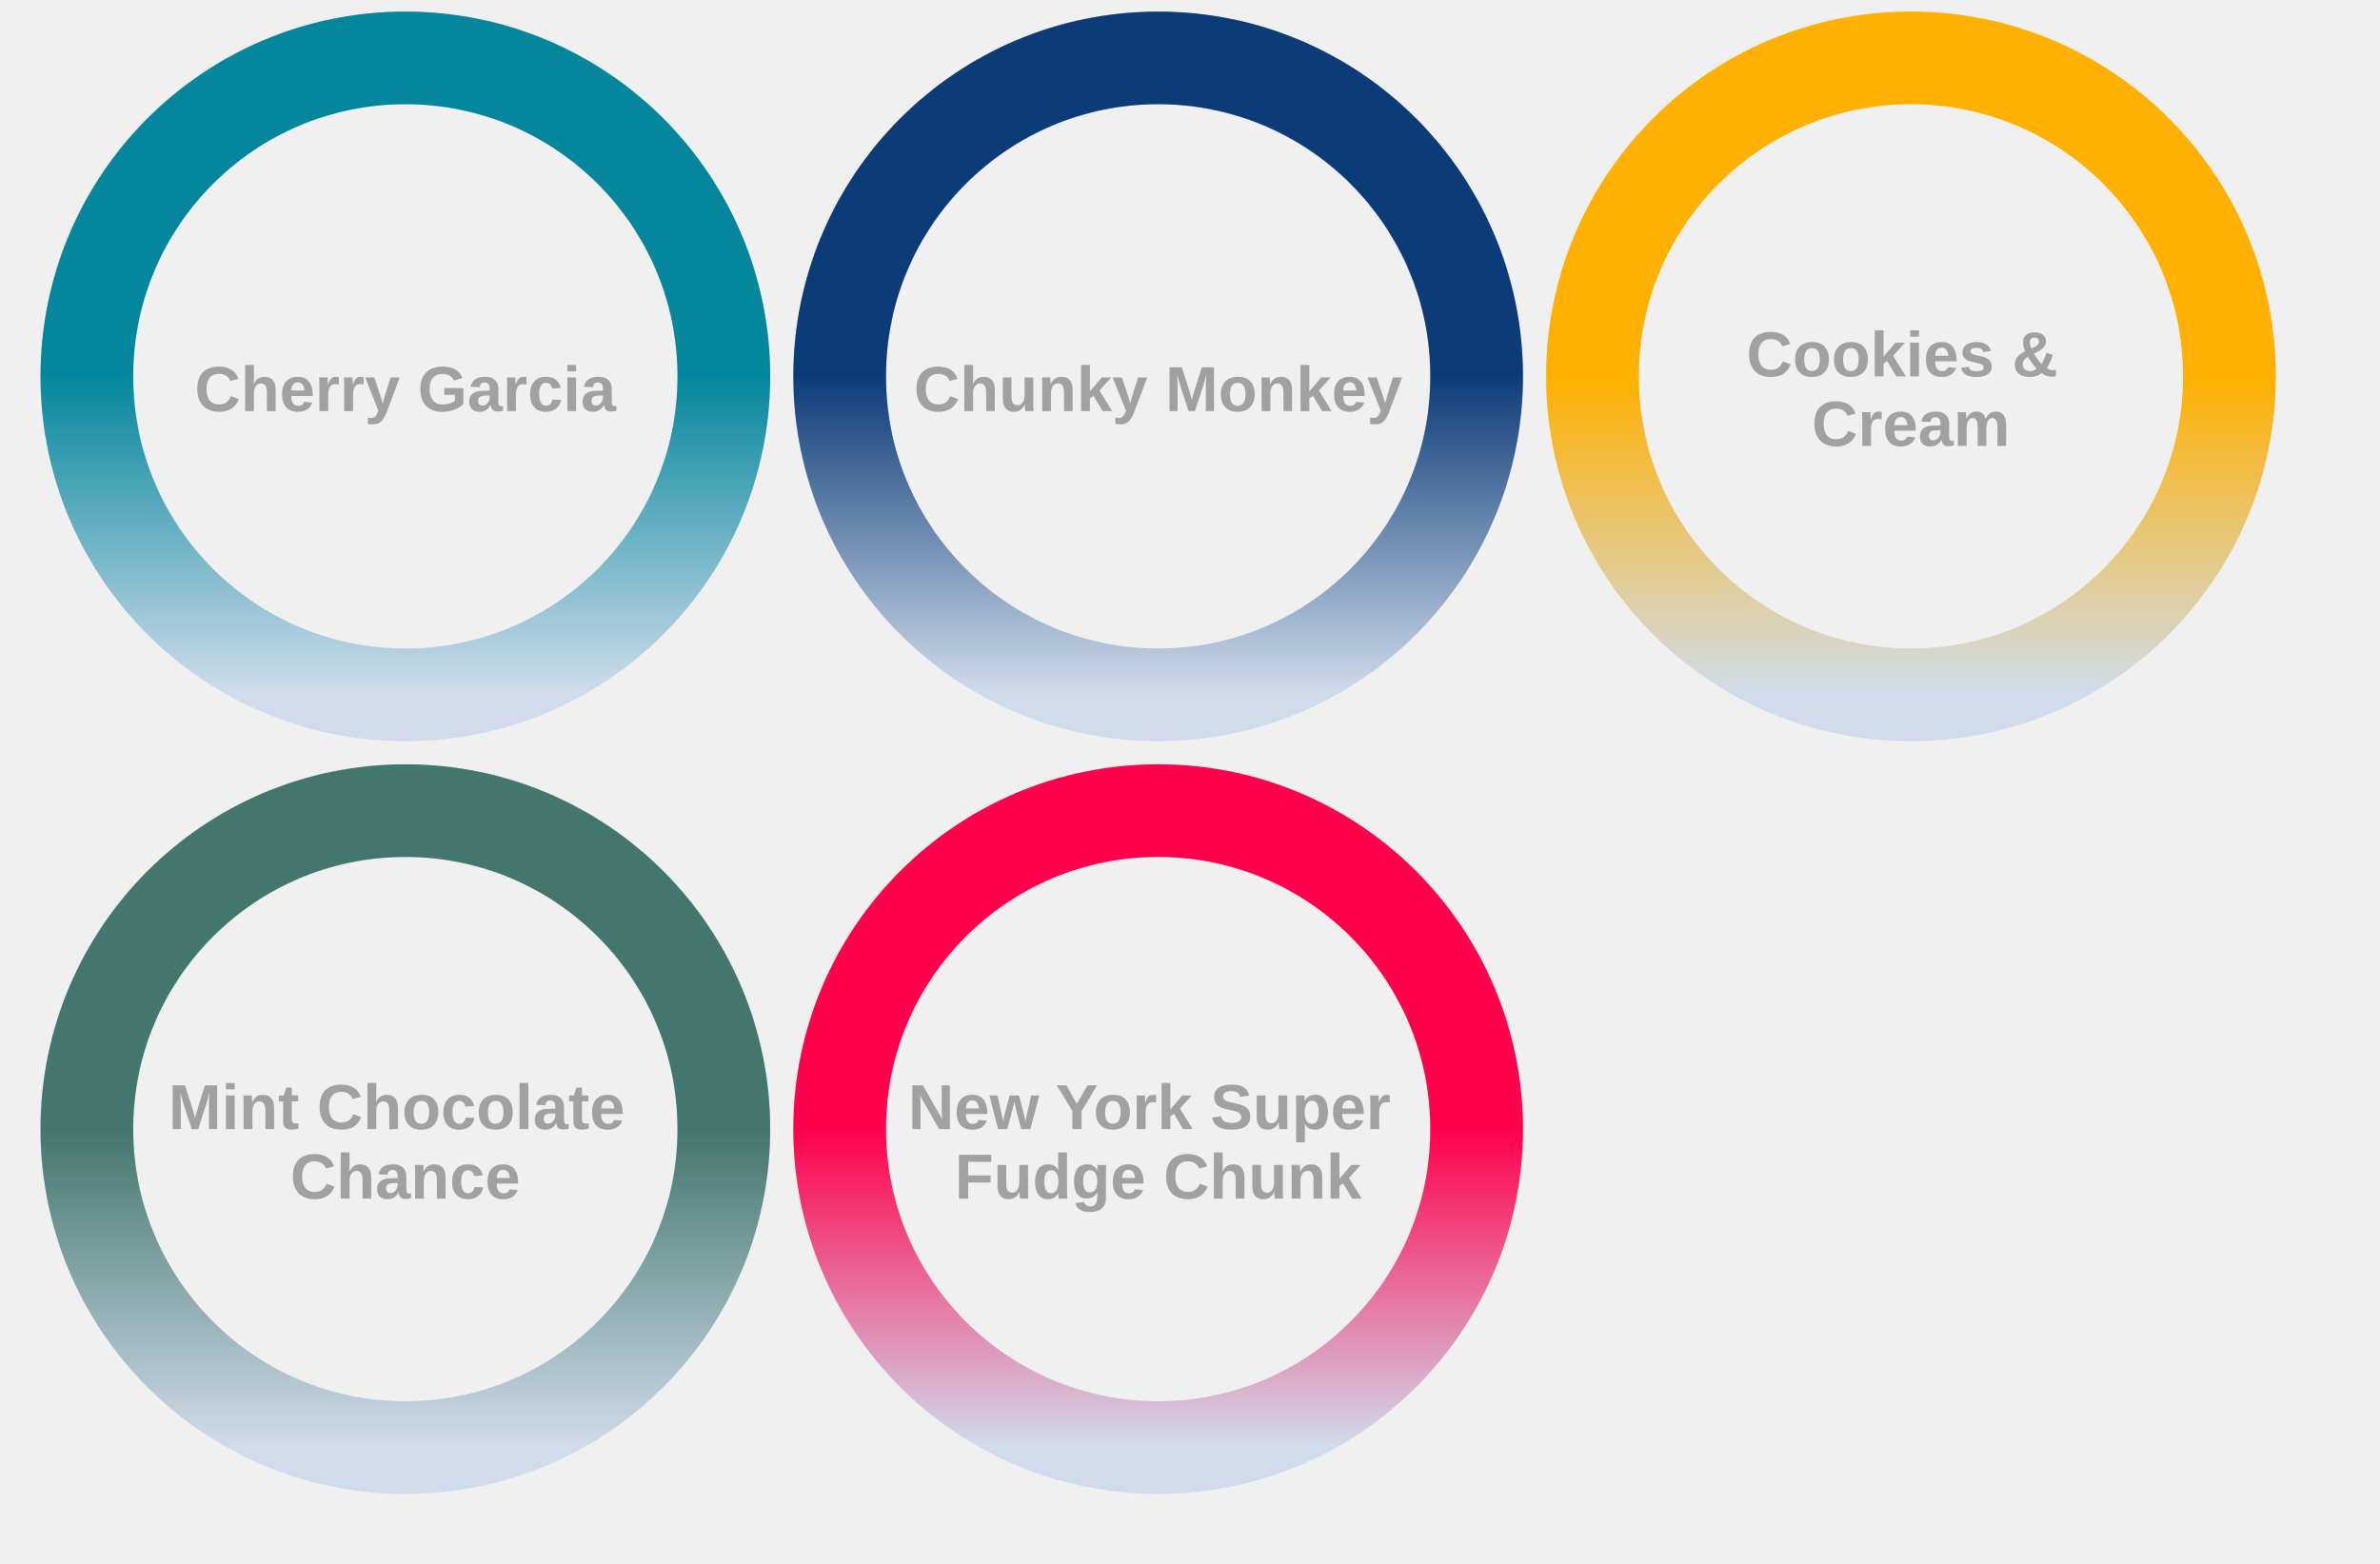
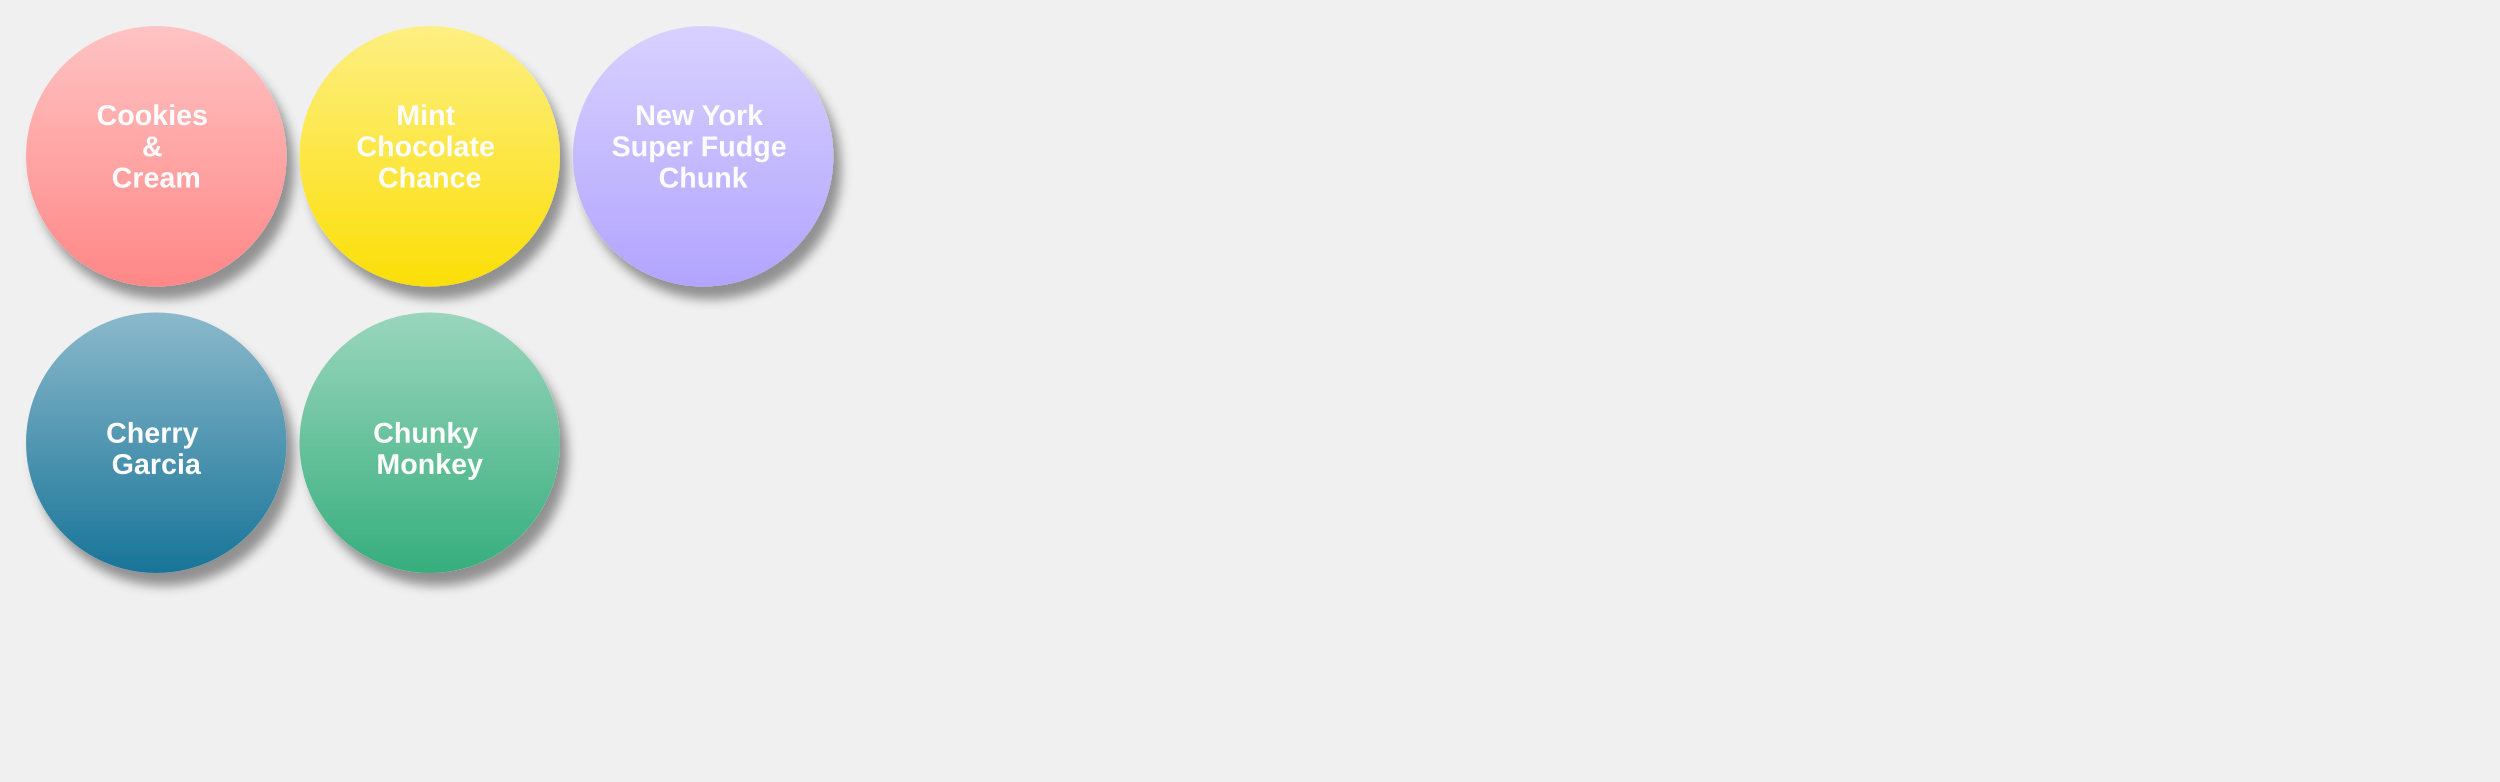
- <svg xmlns="http://www.w3.org/2000/svg" xmlns:xlink="http://www.w3.org/1999/xlink" width="411.0" height="270.0" viewBox="0 0 411.0 270.0" id="ce906f02-3e45-416f-9efe-684c51f4423c">
+ <svg xmlns="http://www.w3.org/2000/svg" xmlns:xlink="http://www.w3.org/1999/xlink" width="960.0" height="300.0" viewBox="0 0 960.0 300.0" id="ac417acb-2571-4853-a731-00b94c47b022">
  <defs>
-     <filter id="nnneon-filter" x="-100%" y="-100%" width="400%" height="400%" filterUnits="objectBoundingBox" primitiveUnits="userSpaceOnUse" color-interpolation-filters="sRGB">
-       <feGaussianBlur stdDeviation="17 8" x="0%" y="0%" width="100%" height="100%" in="SourceGraphic" result="blur" />
+     <filter id="Bevel2" filterUnits="objectBoundingBox" x="-10%" y="-10%" width="150%" height="150%">
+       <feGaussianBlur in="SourceAlpha" stdDeviation="0.5" result="blur" />
+       <feSpecularLighting in="blur" surfaceScale="5" specularConstant="0.5" specularExponent="10" result="specOut" lighting-color="white">
+         <fePointLight x="-5000" y="-10000" z="0000" />
+       </feSpecularLighting>
+       <feComposite in="specOut" in2="SourceAlpha" operator="in" result="specOut2" />
+       <feComposite in="SourceGraphic" in2="specOut2" operator="arithmetic" k1="0" k2="1" k3="1" k4="0" result="litPaint" />
    </filter>
-     <linearGradient x1="50%" y1="0%" x2="50%" y2="100%" id="nnneon-grad0">
-       <stop stop-color="#04879C" stop-opacity="1" offset="50%" />
-       <stop stop-color="hsl(215, 41%, 87%)" stop-opacity="1" offset="100%" />
+     <filter id="buttonBlur">
+       <feGaussianBlur in="SourceAlpha" stdDeviation="2" result="blur" />
+       <feOffset in="blur" dy="2" result="offsetBlur" />
+       <feMerge>
+         <feMergeNode in="offsetBlur" />
+         <feMergeNode in="SourceGraphic" />
+       </feMerge>
+     </filter>
+     <linearGradient id="overlayGrad" gradientUnits="userSpaceOnUse" x1="95" y1="-20" x2="95" y2="70">
+       <stop offset="0" stop-color="#000000" stop-opacity="0.5" />
+       <stop offset="1" stop-color="#000000" stop-opacity="0" />
    </linearGradient>
-     <linearGradient x1="50%" y1="0%" x2="50%" y2="100%" id="nnneon-grad1">
-       <stop stop-color="#0C3C78" stop-opacity="1" offset="50%" />
-       <stop stop-color="hsl(215, 41%, 87%)" stop-opacity="1" offset="100%" />
+     <filter id="topshineBlur">
+       <feGaussianBlur stdDeviation="0.93" />
+     </filter>
+     <linearGradient id="topshineGrad" gradientUnits="userSpaceOnUse" x1="95" y1="0" x2="95" y2="40">
+       <stop offset="0" stop-color="#ffffff" stop-opacity="1" />
+       <stop offset="1" stop-color="#ffffff" stop-opacity="0" />
    </linearGradient>
-     <linearGradient x1="50%" y1="0%" x2="50%" y2="100%" id="nnneon-grad2">
-       <stop stop-color="#FFB000" stop-opacity="1" offset="50%" />
-       <stop stop-color="hsl(215, 41%, 87%)" stop-opacity="1" offset="100%" />
+     <filter id="bottomshine">
+       <feGaussianBlur stdDeviation="0.95" />
+     </filter>
+     <filter id="Bevel2" filterUnits="objectBoundingBox" x="-10%" y="-10%" width="150%" height="150%">
+       <feGaussianBlur in="SourceAlpha" stdDeviation="0.5" result="blur" />
+       <feSpecularLighting in="blur" surfaceScale="5" specularConstant="0.5" specularExponent="10" result="specOut" lighting-color="white">
+         <fePointLight x="-5000" y="-10000" z="0000" />
+       </feSpecularLighting>
+       <feComposite in="specOut" in2="SourceAlpha" operator="in" result="specOut2" />
+       <feComposite in="SourceGraphic" in2="specOut2" operator="arithmetic" k1="0" k2="1" k3="1" k4="0" result="litPaint" />
+     </filter>
+     <circle id="myCircle" cx="0" cy="0" r="60" class="card" stroke-width="1" />
+     <linearGradient x2="0%" y2="100%" id="btn_5a304ba2-f233-43fe-b908-ddfc6ba59925">
+       <stop stop-color="#ffc3c3" stop-opacity="1" offset="0%" />
+       <stop stop-color="hsl(0.0,100.0%,76.5%)" stop-opacity="1" offset="100%" />
    </linearGradient>
-     <linearGradient x1="50%" y1="0%" x2="50%" y2="100%" id="nnneon-grad3">
-       <stop stop-color="#43766C" stop-opacity="1" offset="50%" />
-       <stop stop-color="hsl(215, 41%, 87%)" stop-opacity="1" offset="100%" />
+     <linearGradient x2="0%" y2="100%" id="btn_f77a8361-cce4-4bcf-9227-358cf5d932b5">
+       <stop stop-color="#fdef83" stop-opacity="1" offset="0%" />
+       <stop stop-color="hsl(53.0,96.8%,50.6%)" stop-opacity="1" offset="100%" />
    </linearGradient>
-     <linearGradient x1="50%" y1="0%" x2="50%" y2="100%" id="nnneon-grad4">
-       <stop stop-color="#FF004D" stop-opacity="1" offset="50%" />
-       <stop stop-color="hsl(215, 41%, 87%)" stop-opacity="1" offset="100%" />
+     <linearGradient x2="0%" y2="100%" id="btn_b787d690-e5e9-4e95-bded-3f5110e973ba">
+       <stop stop-color="#d8d1ff" stop-opacity="1" offset="0%" />
+       <stop stop-color="hsl(249.0,100.0%,82.2%)" stop-opacity="1" offset="100%" />
    </linearGradient>
+     <linearGradient x2="0%" y2="100%" id="btn_4b103706-85c1-4ca1-8c4b-4c9c2d9aead5">
+       <stop stop-color="#8bb9cb" stop-opacity="1" offset="0%" />
+       <stop stop-color="hsl(197.0,72.7%,34.5%)" stop-opacity="1" offset="100%" />
+     </linearGradient>
+     <linearGradient x2="0%" y2="100%" id="btn_f85e2efa-7e0e-402d-b891-37835ede9c05">
+       <stop stop-color="#9ad6bd" stop-opacity="1" offset="0%" />
+       <stop stop-color="hsl(155.0,52.6%,44.7%)" stop-opacity="1" offset="100%" />
+     </linearGradient>
+     <path id="outerBox" fill="#ffffff" d="M 0 18.0 A 18.0 18.0 0 0 1 18.0 0 L 282.0 0 A 18.0 18.0 0 0 1 300.0 18.0 L 300.0 382.0 A 18.0 18.0 0 0 1 282.0 400.0 L 18.0 400.0 A 18.0 18.0 0 0 1 0 382.0 Z">
+             </path>
+     <g id="topTextBox">
+       <path fill="#ffffff" d="M 0 18.0 A 18.0 18.0 0 0 1 18.0 0 L 282.0 0 A 18.0 18.0 0 0 1 300.0 18.0 L 300.0 95.5 A 0.0 0.0 0 0 1 300.0 95.5 L 0.0 95.5 A 0.0 0.0 0 0 1 0 95.5 Z" />
+     </g>
+     <path id="bottomTextBox" d="M 0 0.0 A 0.0 0.0 0 0 1 0.0 0 L 300.0 0 A 0.0 0.0 0 0 1 300.0 0.0 L 300.0 95.5 A 0.0 0.0 0 0 1 300.0 95.5 L 0.0 95.5 A 0.0 0.0 0 0 1 0 95.5 Z" />
+     <path id="singleBox" d="M 0 18.0 A 18.0 18.0 0 0 1 18.0 0 L 282.0 0 A 18.0 18.0 0 0 1 300.0 18.0 L 300.0 191.0 A 0.0 0.0 0 0 1 300.0 191.0 L 0.0 191.0 A 0.0 0.0 0 0 1 0 191.0 Z" />
+     <style>.glass:after,.glass:before{content:"";display:block;position:absolute}.glass{overflow:hidden;color:#fff;text-shadow:0 1px 2px rgba(0,0,0,.7);background-image:radial-gradient(circle at center,rgba(0,167,225,.25),rgba(0,110,149,.5));box-shadow:0 5px 10px rgba(0,0,0,.75),inset 0 0 0 2px rgba(0,0,0,.3),inset 0 -6px 6px -3px rgba(0,129,174,.2);position:relative}.glass:after{background:rgba(0,167,225,.2);z-index:0;height:100%;width:100%;top:0;left:0;backdrop-filter:blur(3px) saturate(400%);-webkit-backdrop-filter:blur(3px) saturate(400%)}.glass:before{width:calc(100% - 4px);height:35px;background-image:linear-gradient(rgba(255,255,255,.7),rgba(255,255,255,0));top:2px;left:2px;border-radius:30px 30px 200px 200px;opacity:.7}.glass:hover{text-shadow:0 1px 2px rgba(0,0,0,.9)}.glass:hover:before{opacity:1}.glass:active{text-shadow:0 0 2px rgba(0,0,0,.9);box-shadow:0 3px 8px rgba(0,0,0,.75),inset 0 0 0 2px rgba(0,0,0,.3),inset 0 -6px 6px -3px rgba(0,129,174,.2)}.glass:active:before{height:25px}.raise {pointer-events: bounding-box;opacity: 1;filter: drop-shadow(3px 5px 2px rgb(0 0 0 / 0.4));}.raise:hover {stroke: gold;stroke-width: 3px; opacity: 0.9;}.basecard { -webkit-filter: drop-shadow( 3px 3px 2px rgba(0, 0, 0, .3)); filter: drop-shadow( 3px 3px 2px rgba(0, 0, 0, .3)); } .basecard:hover { cursor: pointer; stroke-width: 3; stroke-dasharray: 8; }.btn_5a304ba2-f233-43fe-b908-ddfc6ba59925_cls { fill: url(#btn_5a304ba2-f233-43fe-b908-ddfc6ba59925); }.btn_f77a8361-cce4-4bcf-9227-358cf5d932b5_cls { fill: url(#btn_f77a8361-cce4-4bcf-9227-358cf5d932b5); }.btn_b787d690-e5e9-4e95-bded-3f5110e973ba_cls { fill: url(#btn_b787d690-e5e9-4e95-bded-3f5110e973ba); }.btn_4b103706-85c1-4ca1-8c4b-4c9c2d9aead5_cls { fill: url(#btn_4b103706-85c1-4ca1-8c4b-4c9c2d9aead5); }.btn_f85e2efa-7e0e-402d-b891-37835ede9c05_cls { fill: url(#btn_f85e2efa-7e0e-402d-b891-37835ede9c05); }.shape { stroke: black; } .mybox:hover { -webkit-animation: 0.5s draw linear forwards; animation: 0.5s draw linear forwards; }@keyframes draw { 0% { stroke-dasharray: 140 540; stroke-dashoffset: -474; stroke-width: 3px; } 100% { stroke-dasharray: 760; stroke-dashoffset: 0; stroke-width: 5px; } }.linkText { fill: #000000; font-size: 15px; font-family: "Inter var", system-ui, "Helvetica Neue", Helvetica, Arial, sans-serif; font-weight: normal; cursor: pointer; } .linkText:hover { fill: #ea0606; border: #d2ddec solid; }.linkTextDark { fill: #fcfcfc; font-size: 15px; font-family: "Inter var", system-ui, "Helvetica Neue", Helvetica, Arial, sans-serif; font-weight: normal; cursor: pointer; } .linkText:hover { fill: #ea0606; border: #d2ddec solid; }</style>
  </defs>
  <g transform="scale(1.0)">
-     <g transform="translate(70,65)" cursor="pointer">
-       <a xlink:href="https://www.amazon.com" target="_top">
-         <g stroke-width="16" stroke="url(#nnneon-grad0)" fill="none" cursor="pointer" class="raise">
-           <circle r="55" cx="0" cy="0" filter="url(#nnneon-filter2)" opacity="0.25" />
-           <circle r="55" cx="0" cy="0" />
-         </g>
-         <text x="0" y="-6" text-anchor="middle">
-           <tspan x="0" dy="12" style="font-family: Arial, Helvetica, sans-serif; font-size: 11px; fill: #a1a1a1; letter-spacing: normal;font-weight: bold;">
-                         Cherry Garcia
-                     </tspan>
+     <g transform="translate(10,10)">
+       <a xlink:href="https://www.apple.com" target="_top" style="text-decoration: none; font-family:Arial; fill: #fcfcfc;">
+         <circle cx="50" cy="50" r="50" fill="url(#btn_5a304ba2-f233-43fe-b908-ddfc6ba59925)" class="raise btn_5a304ba2-f233-43fe-b908-ddfc6ba59925_cls" filter="url(#Bevel2)" />
+         <text x="50" y="50" text-anchor="middle" class="glass" style="font-family: Arial, Helvetica, sans-serif; font-size: 11px; fill: #fcfcfc; letter-spacing: normal;font-weight: bold;">
+           <tspan x="50" dy="-12" style="font-family: Arial, Helvetica, sans-serif; font-size: 11px; fill: #fcfcfc; letter-spacing: normal;font-weight: bold;">Cookies</tspan>
+           <tspan x="50" dy="12" style="font-family: Arial, Helvetica, sans-serif; font-size: 11px; fill: #fcfcfc; letter-spacing: normal;font-weight: bold;">&amp;</tspan>
+           <tspan x="50" dy="12" style="font-family: Arial, Helvetica, sans-serif; font-size: 11px; fill: #fcfcfc; letter-spacing: normal;font-weight: bold;">Cream</tspan>
        </text>
      </a>
    </g>
-     <g transform="translate(200,65)" cursor="pointer">
-       <a xlink:href="https://www.facebook.com" target="_top">
-         <g stroke-width="16" stroke="url(#nnneon-grad1)" fill="none" cursor="pointer" class="raise">
-           <circle r="55" cx="0" cy="0" filter="url(#nnneon-filter2)" opacity="0.25" />
-           <circle r="55" cx="0" cy="0" />
-         </g>
-         <text x="0" y="-6" text-anchor="middle">
-           <tspan x="0" dy="12" style="font-family: Arial, Helvetica, sans-serif; font-size: 11px; fill: #a1a1a1; letter-spacing: normal;font-weight: bold;">
-                         Chunky Monkey
-                     </tspan>
+     <g transform="translate(115,10)">
+       <a xlink:href="https://www.google.com" target="_top" style="text-decoration: none; font-family:Arial; fill: #fcfcfc;">
+         <circle cx="50" cy="50" r="50" fill="url(#btn_f77a8361-cce4-4bcf-9227-358cf5d932b5)" class="raise btn_f77a8361-cce4-4bcf-9227-358cf5d932b5_cls" filter="url(#Bevel2)" />
+         <text x="50" y="50" text-anchor="middle" class="glass" style="font-family: Arial, Helvetica, sans-serif; font-size: 11px; fill: #fcfcfc; letter-spacing: normal;font-weight: bold;">
+           <tspan x="50" dy="-12" style="font-family: Arial, Helvetica, sans-serif; font-size: 11px; fill: #fcfcfc; letter-spacing: normal;font-weight: bold;">Mint</tspan>
+           <tspan x="50" dy="12" style="font-family: Arial, Helvetica, sans-serif; font-size: 11px; fill: #fcfcfc; letter-spacing: normal;font-weight: bold;">Chocolate</tspan>
+           <tspan x="50" dy="12" style="font-family: Arial, Helvetica, sans-serif; font-size: 11px; fill: #fcfcfc; letter-spacing: normal;font-weight: bold;">Chance</tspan>
        </text>
      </a>
    </g>
-     <g transform="translate(330,65)" cursor="pointer">
-       <a xlink:href="https://www.apple.com" target="_top">
-         <g stroke-width="16" stroke="url(#nnneon-grad2)" fill="none" cursor="pointer" class="raise">
-           <circle r="55" cx="0" cy="0" filter="url(#nnneon-filter2)" opacity="0.25" />
-           <circle r="55" cx="0" cy="0" />
-         </g>
-         <text x="0" y="-12" text-anchor="middle">
-           <tspan x="0" dy="12" style="font-family: Arial, Helvetica, sans-serif; font-size: 11px; fill: #a1a1a1; letter-spacing: normal;font-weight: bold;">
-                         Cookies &amp;
-                     </tspan>
-           <tspan x="0" dy="12" style="font-family: Arial, Helvetica, sans-serif; font-size: 11px; fill: #a1a1a1; letter-spacing: normal;font-weight: bold;">
-                         Cream
-                     </tspan>
+     <g transform="translate(220,10)">
+       <a xlink:href="https://www.microsoft.com" target="_top" style="text-decoration: none; font-family:Arial; fill: #fcfcfc;">
+         <circle cx="50" cy="50" r="50" fill="url(#btn_b787d690-e5e9-4e95-bded-3f5110e973ba)" class="raise btn_b787d690-e5e9-4e95-bded-3f5110e973ba_cls" filter="url(#Bevel2)" />
+         <text x="50" y="50" text-anchor="middle" class="glass" style="font-family: Arial, Helvetica, sans-serif; font-size: 11px; fill: #fcfcfc; letter-spacing: normal;font-weight: bold;">
+           <tspan x="50" dy="-12" style="font-family: Arial, Helvetica, sans-serif; font-size: 11px; fill: #fcfcfc; letter-spacing: normal;font-weight: bold;">New York</tspan>
+           <tspan x="50" dy="12" style="font-family: Arial, Helvetica, sans-serif; font-size: 11px; fill: #fcfcfc; letter-spacing: normal;font-weight: bold;">Super Fudge</tspan>
+           <tspan x="50" dy="12" style="font-family: Arial, Helvetica, sans-serif; font-size: 11px; fill: #fcfcfc; letter-spacing: normal;font-weight: bold;">Chunk</tspan>
        </text>
      </a>
    </g>
-     <g transform="translate(70,195)" cursor="pointer">
-       <a xlink:href="https://www.google.com" target="_top">
-         <g stroke-width="16" stroke="url(#nnneon-grad3)" fill="none" cursor="pointer" class="raise">
-           <circle r="55" cx="0" cy="0" filter="url(#nnneon-filter2)" opacity="0.25" />
-           <circle r="55" cx="0" cy="0" />
-         </g>
-         <text x="0" y="-12" text-anchor="middle">
-           <tspan x="0" dy="12" style="font-family: Arial, Helvetica, sans-serif; font-size: 11px; fill: #a1a1a1; letter-spacing: normal;font-weight: bold;">
-                         Mint Chocolate
-                     </tspan>
-           <tspan x="0" dy="12" style="font-family: Arial, Helvetica, sans-serif; font-size: 11px; fill: #a1a1a1; letter-spacing: normal;font-weight: bold;">
-                         Chance
-                     </tspan>
+     <g transform="translate(10,120)">
+       <a xlink:href="https://www.amazon.com" target="_top" style="text-decoration: none; font-family:Arial; fill: #fcfcfc;">
+         <circle cx="50" cy="50" r="50" fill="url(#btn_4b103706-85c1-4ca1-8c4b-4c9c2d9aead5)" class="raise btn_4b103706-85c1-4ca1-8c4b-4c9c2d9aead5_cls" filter="url(#Bevel2)" />
+         <text x="50" y="50" text-anchor="middle" class="glass" style="font-family: Arial, Helvetica, sans-serif; font-size: 11px; fill: #fcfcfc; letter-spacing: normal;font-weight: bold;">
+           <tspan x="50" dy="0" style="font-family: Arial, Helvetica, sans-serif; font-size: 11px; fill: #fcfcfc; letter-spacing: normal;font-weight: bold;">Cherry</tspan>
+           <tspan x="50" dy="12" style="font-family: Arial, Helvetica, sans-serif; font-size: 11px; fill: #fcfcfc; letter-spacing: normal;font-weight: bold;">Garcia</tspan>
        </text>
      </a>
    </g>
-     <g transform="translate(200,195)" cursor="pointer">
-       <a xlink:href="https://www.microsoft.com" target="_top">
-         <g stroke-width="16" stroke="url(#nnneon-grad4)" fill="none" cursor="pointer" class="raise">
-           <circle r="55" cx="0" cy="0" filter="url(#nnneon-filter2)" opacity="0.25" />
-           <circle r="55" cx="0" cy="0" />
-         </g>
-         <text x="0" y="-12" text-anchor="middle">
-           <tspan x="0" dy="12" style="font-family: Arial, Helvetica, sans-serif; font-size: 11px; fill: #a1a1a1; letter-spacing: normal;font-weight: bold;">
-                         New York Super
-                     </tspan>
-           <tspan x="0" dy="12" style="font-family: Arial, Helvetica, sans-serif; font-size: 11px; fill: #a1a1a1; letter-spacing: normal;font-weight: bold;">
-                         Fudge Chunk
-                     </tspan>
+     <g transform="translate(115,120)">
+       <a xlink:href="https://www.facebook.com" target="_top" style="text-decoration: none; font-family:Arial; fill: #fcfcfc;">
+         <circle cx="50" cy="50" r="50" fill="url(#btn_f85e2efa-7e0e-402d-b891-37835ede9c05)" class="raise btn_f85e2efa-7e0e-402d-b891-37835ede9c05_cls" filter="url(#Bevel2)" />
+         <text x="50" y="50" text-anchor="middle" class="glass" style="font-family: Arial, Helvetica, sans-serif; font-size: 11px; fill: #fcfcfc; letter-spacing: normal;font-weight: bold;">
+           <tspan x="50" dy="0" style="font-family: Arial, Helvetica, sans-serif; font-size: 11px; fill: #fcfcfc; letter-spacing: normal;font-weight: bold;">Chunky</tspan>
+           <tspan x="50" dy="12" style="font-family: Arial, Helvetica, sans-serif; font-size: 11px; fill: #fcfcfc; letter-spacing: normal;font-weight: bold;">Monkey</tspan>
        </text>
      </a>
    </g>
  </g>
</svg>
